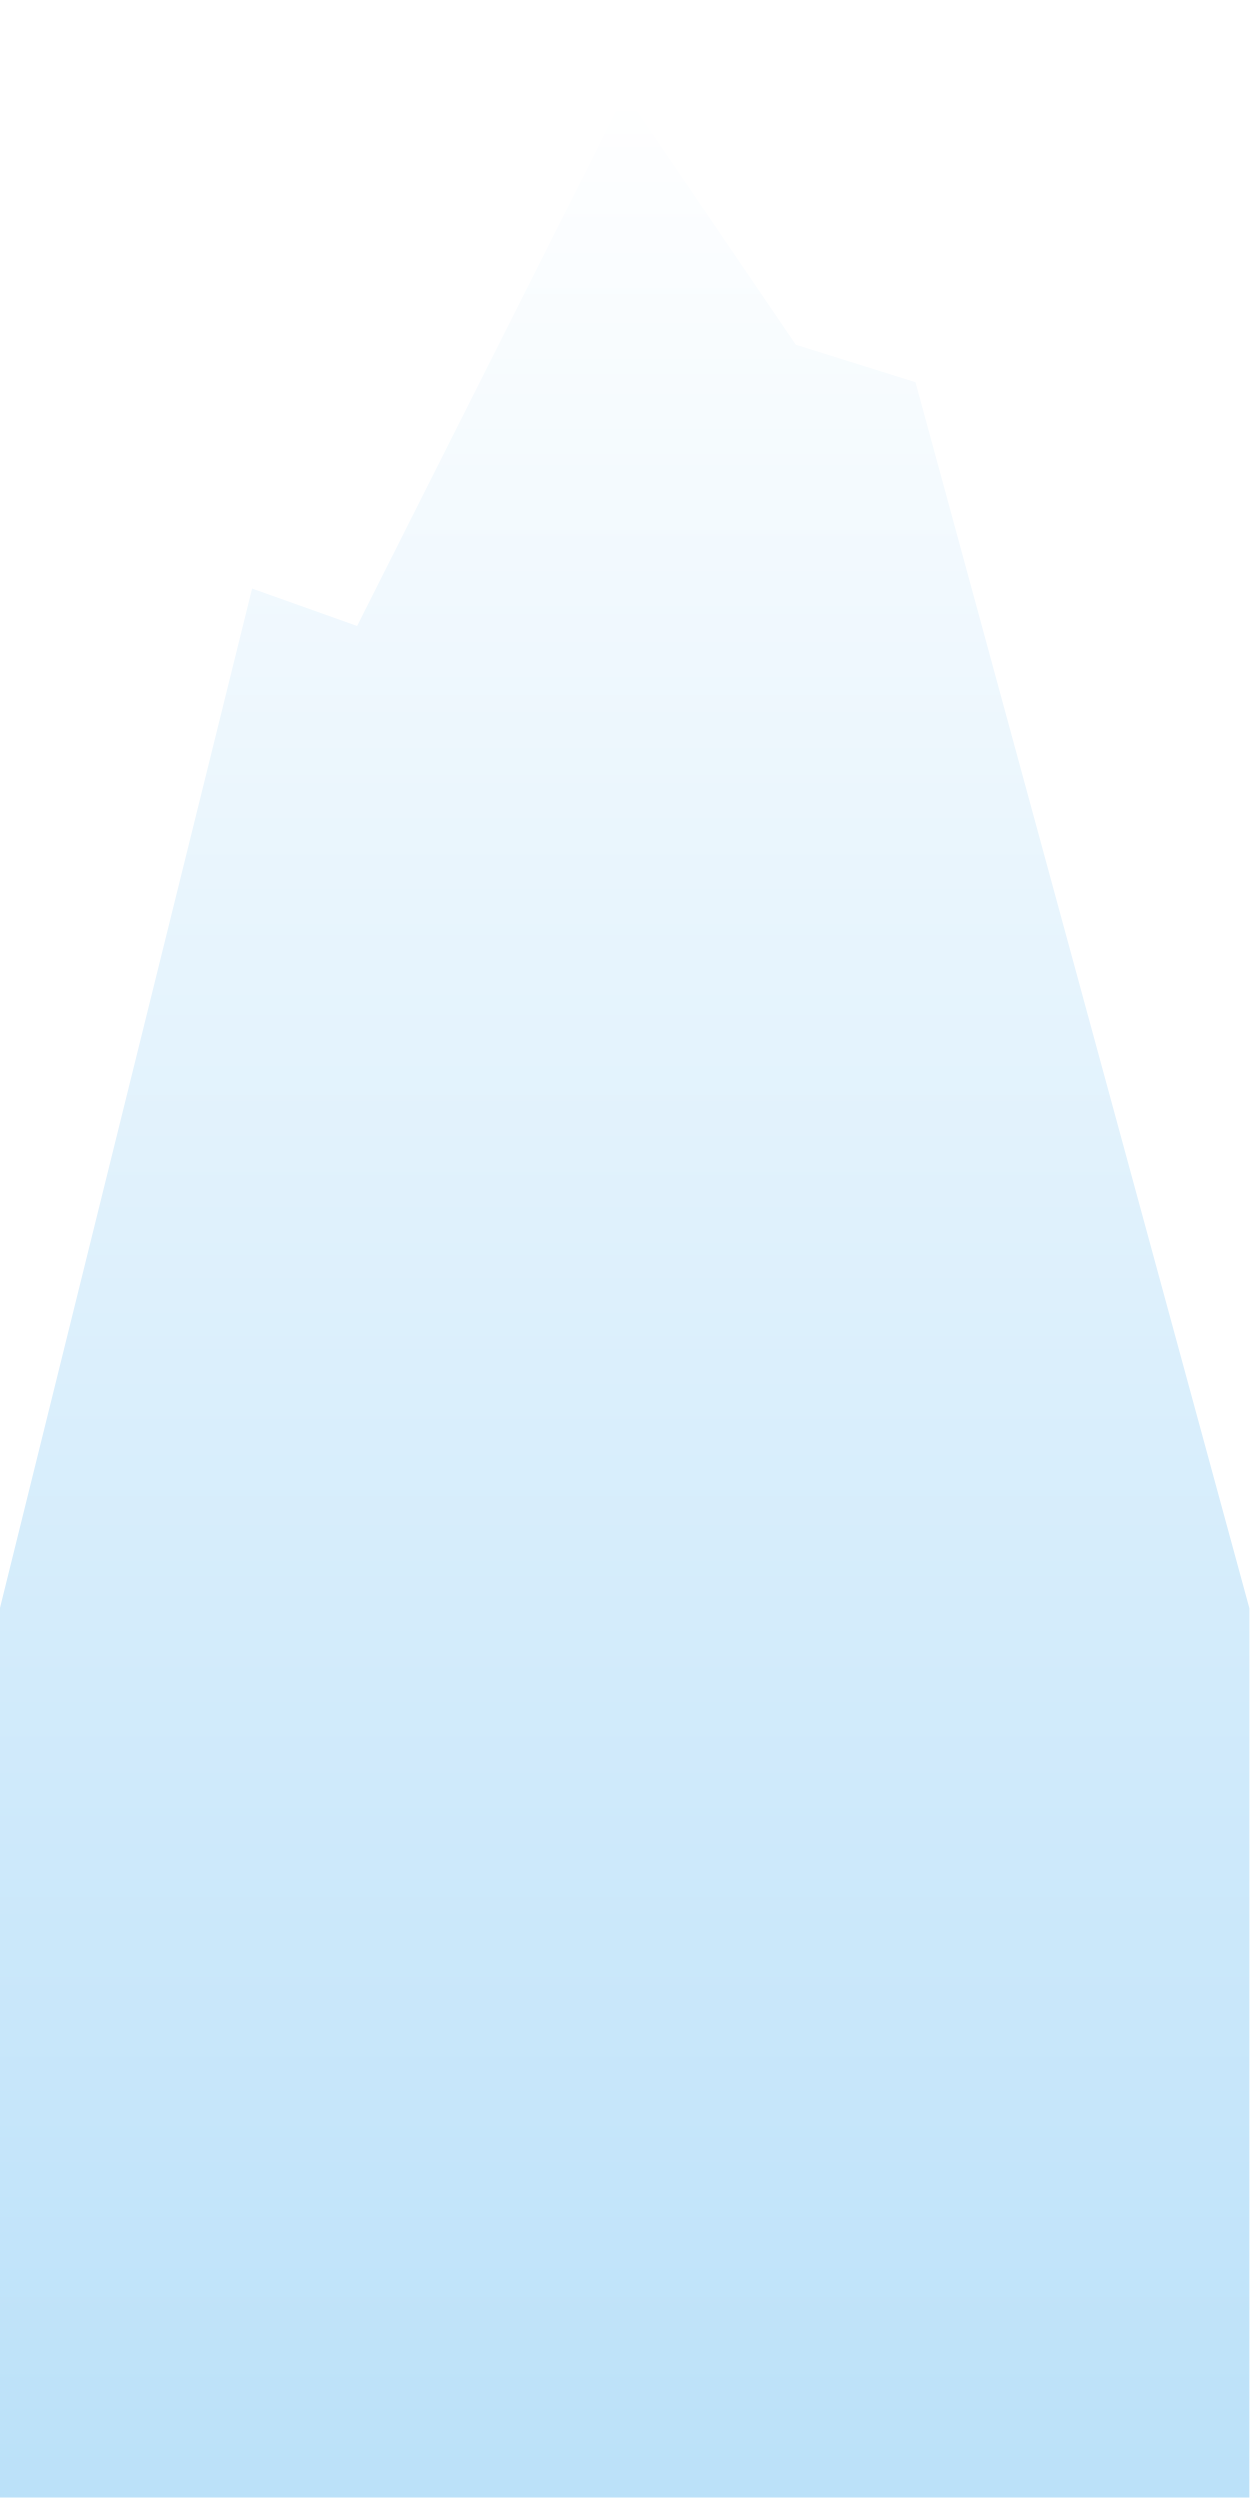
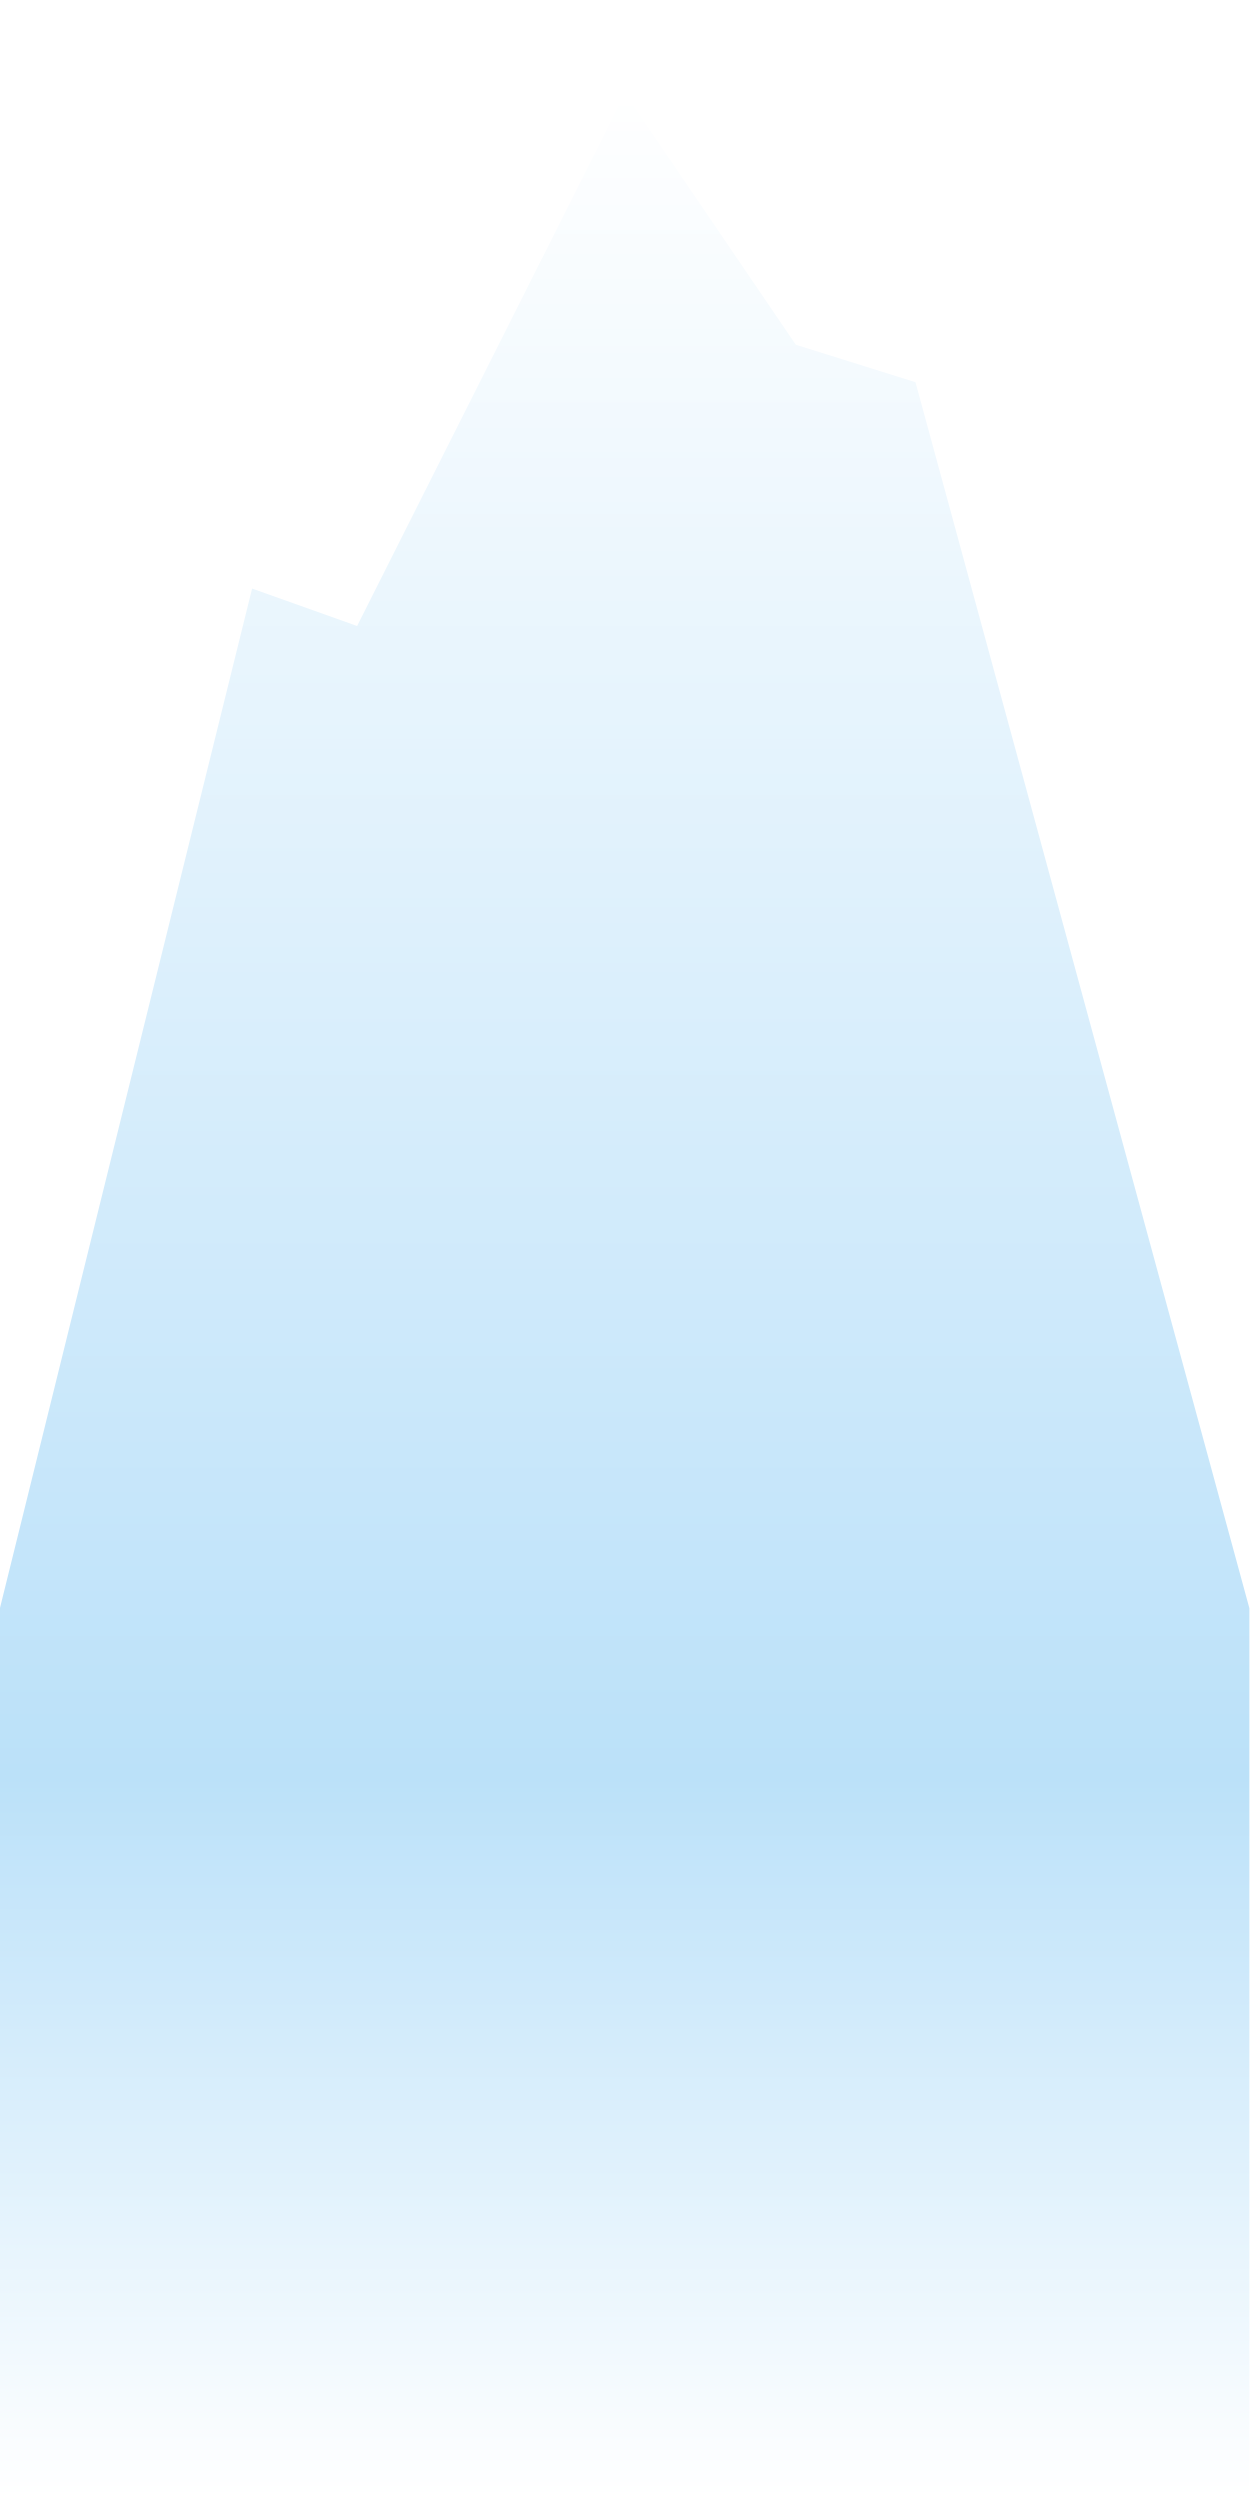
<svg xmlns="http://www.w3.org/2000/svg" id="Layer_1" data-name="Layer 1" viewBox="0 0 2000 4000">
  <defs>
    <style>.cls-1{fill:url(#linear-gradient);}</style>
    <linearGradient id="linear-gradient" x1="999.38" y1="149.7" x2="999.38" y2="3996" gradientUnits="userSpaceOnUse">
      <stop offset="0" stop-color="#fff" />
-       <stop offset="1" stop-color="#bbe1f9" />
+       <stop offset="0.7" stop-color="#bbe1f9" />
+       <stop offset="1" stop-color="#fff" />
    </linearGradient>
  </defs>
  <polygon class="cls-1" points="-0.25 2573.66 403.36 941.73 571.38 1001.6 999.97 149.7 1273.29 551.59 1464.76 611.56 1999 2573.16 1999 3996 0 3996 -0.25 2573.66" />
</svg>
